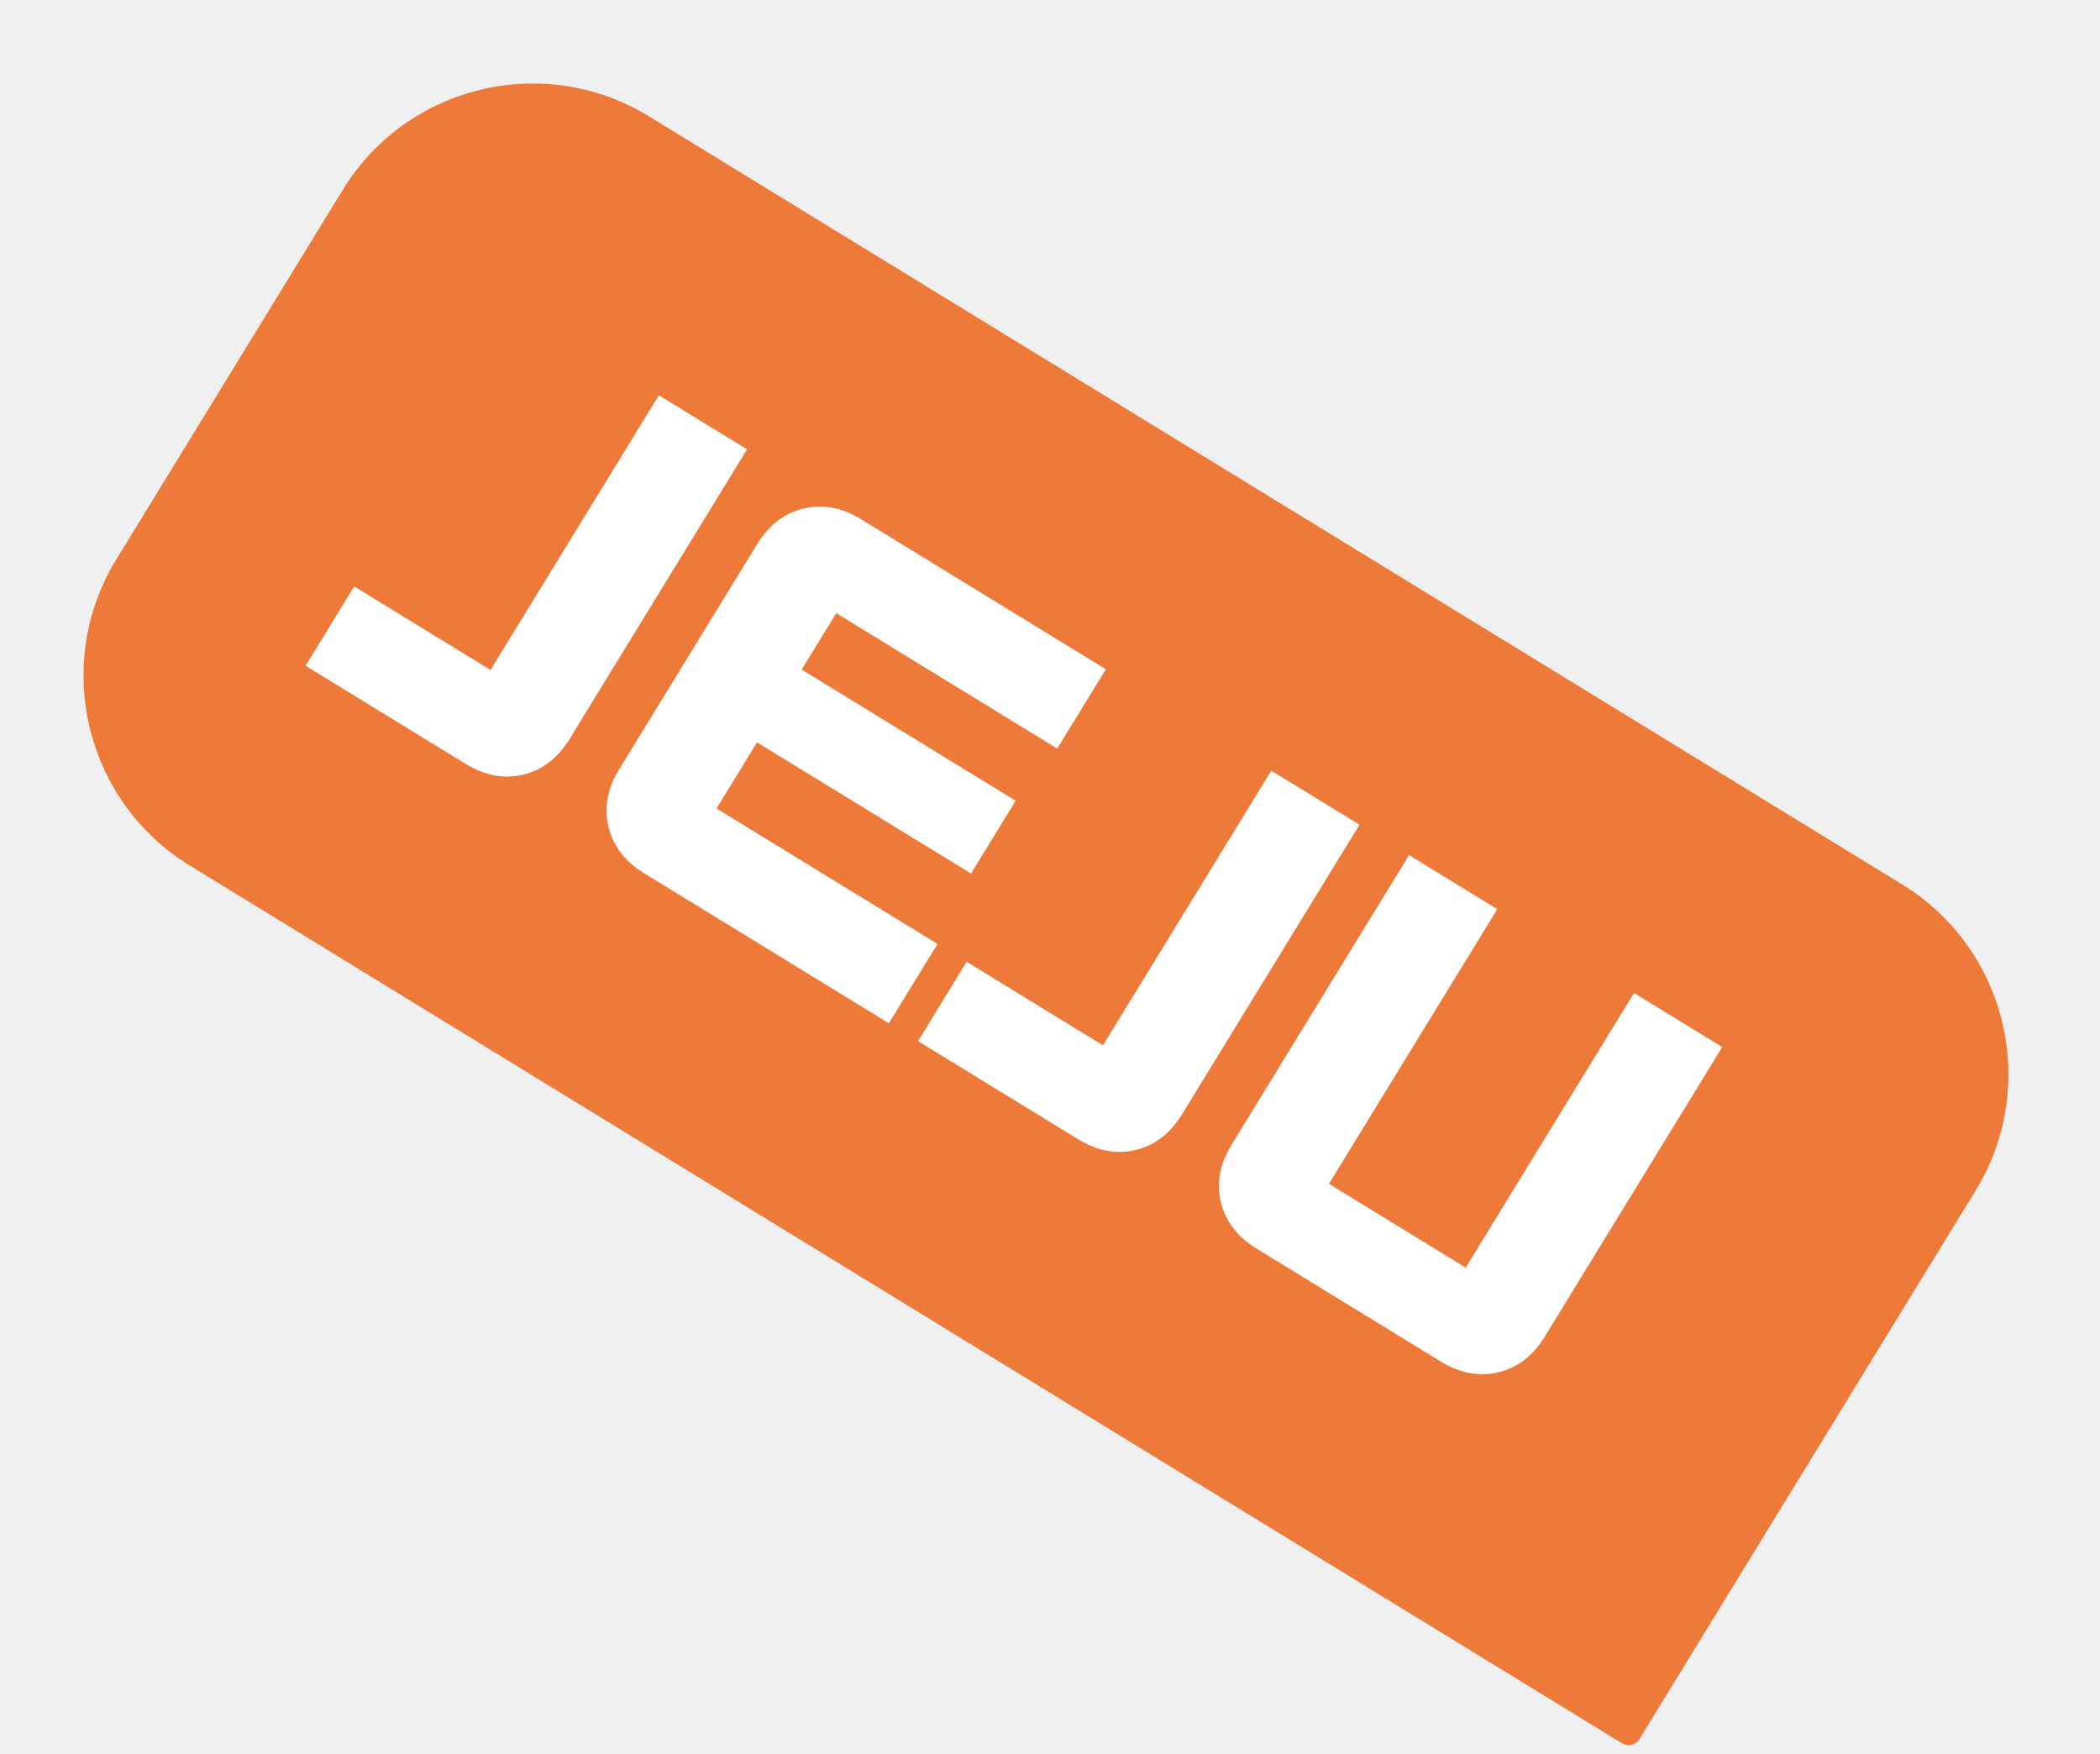
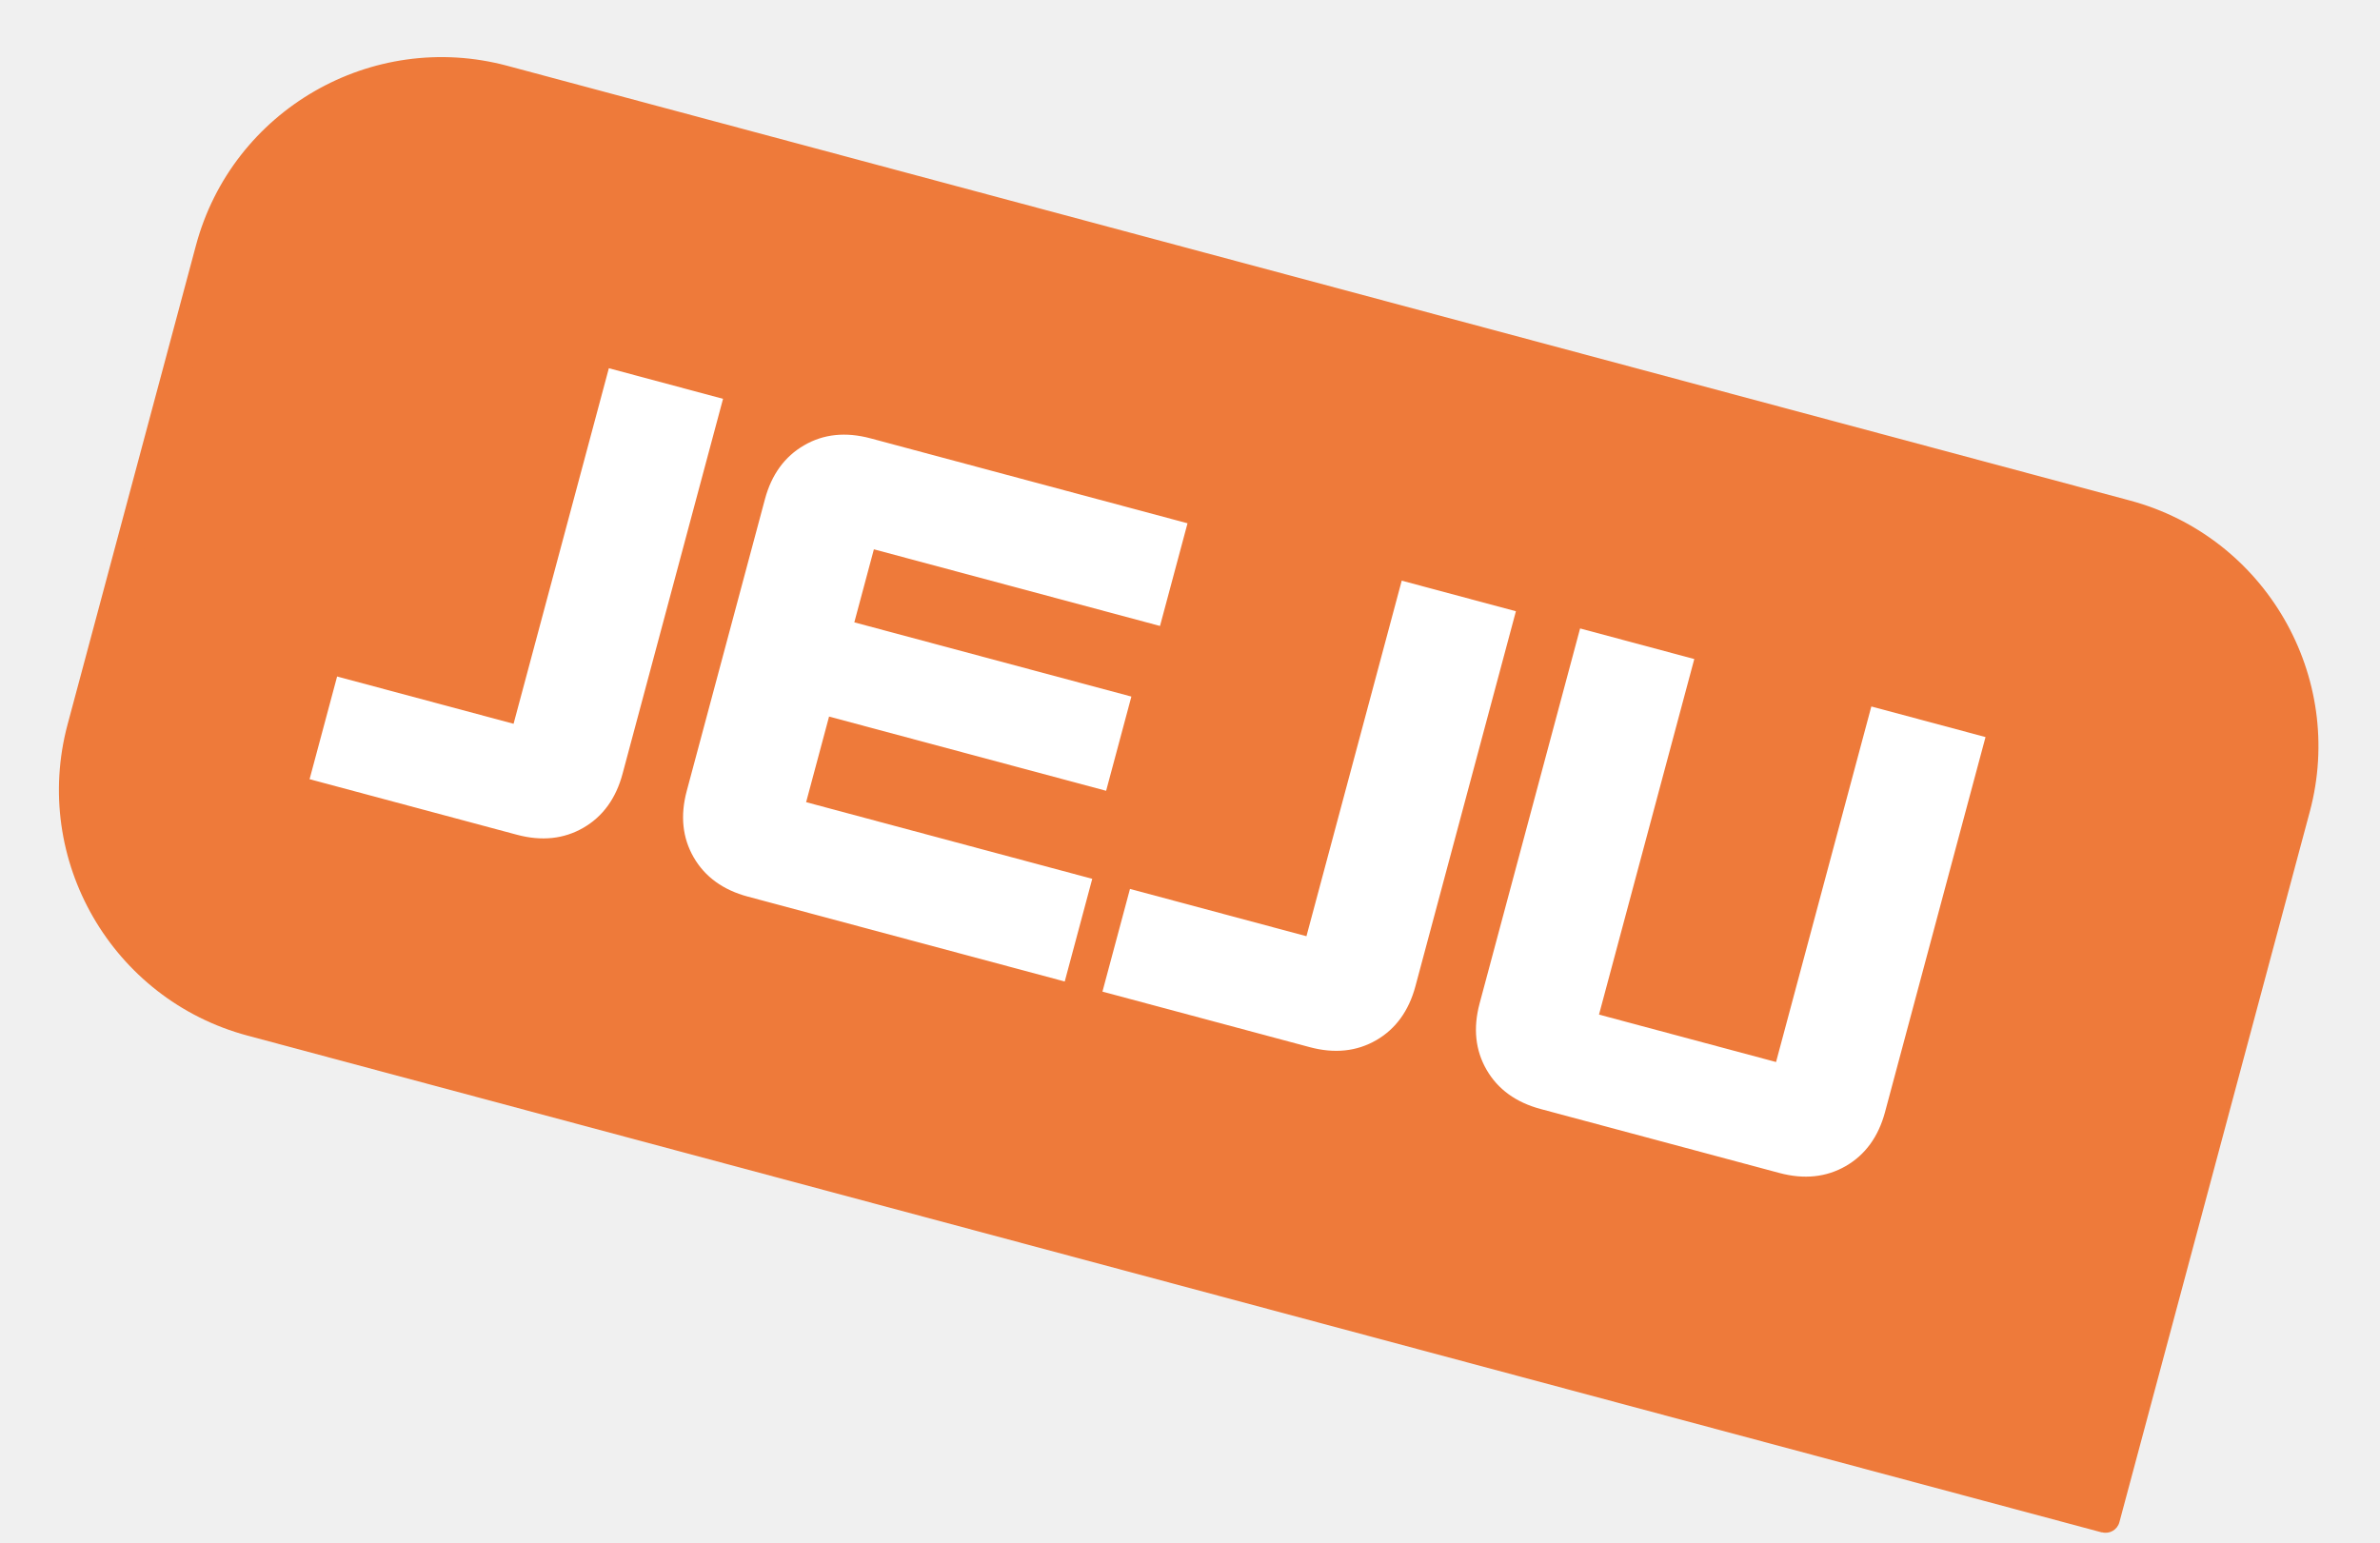
- <svg xmlns="http://www.w3.org/2000/svg" width="182" height="152" viewBox="0 0 182 152" fill="none">
-   <path d="M53.715 9.797L166.242 78.761C173.729 83.35 176.085 93.148 171.5 100.63L141.147 150.155L15.055 72.878C7.567 68.289 5.212 58.49 9.797 51.009L31.842 15.038C36.427 7.556 46.227 5.208 53.715 9.797Z" fill="#EE7A3A" />
-   <path d="M140.578 151.084L16.443 75.006C7.38 69.452 4.519 57.555 10.069 48.499L29.723 16.43C35.273 7.374 47.163 4.517 56.236 10.077L164.857 76.648C173.921 82.202 176.781 94.099 171.231 103.155L142.077 150.725C141.765 151.234 141.103 151.392 140.594 151.081L140.578 151.084ZM55.103 11.926C47.058 6.995 36.5 9.525 31.573 17.564L11.919 49.633C6.992 57.672 9.53 68.227 17.576 73.158L140.791 148.672L169.381 102.022C174.308 93.983 171.77 83.427 163.725 78.496L55.103 11.926Z" fill="#EE7A3A" />
-   <path d="M49.359 64.049C48.346 65.701 47 66.733 45.343 67.13C43.686 67.527 42.018 67.218 40.364 66.204L26.485 57.698L30.699 50.823L42.512 58.063L57.101 34.259L64.745 38.943L49.359 64.049Z" fill="white" />
-   <path d="M77.037 88.68L55.818 75.675C54.164 74.662 53.131 73.316 52.733 71.659C52.334 70.002 52.643 68.335 53.656 66.682L65.625 47.151C66.638 45.498 67.984 44.467 69.641 44.07C71.304 43.663 72.966 43.982 74.621 44.996L95.84 58L91.626 64.876L72.472 53.137L69.475 58.027L88.023 69.394L84.157 75.702L65.609 64.335L62.097 70.066L81.251 81.805L77.037 88.68Z" fill="white" />
-   <path d="M102.437 96.578C101.424 98.231 100.078 99.263 98.421 99.659C96.764 100.057 95.096 99.747 93.441 98.733L79.563 90.228L83.776 83.352L95.59 90.593L110.179 66.788L117.823 71.473L102.437 96.578Z" fill="white" />
-   <path d="M133.874 115.845C132.861 117.498 131.515 118.529 129.858 118.926C128.201 119.323 126.533 119.014 124.879 118L108.896 108.205C107.242 107.191 106.209 105.845 105.81 104.188C105.412 102.532 105.72 100.864 106.733 99.211L122.119 74.106L129.763 78.791L115.175 102.595L127.027 109.859L141.616 86.055L149.26 90.74L133.874 115.845Z" fill="white" />
+ <svg xmlns="http://www.w3.org/2000/svg" width="361" height="234" viewBox="0 0 361 234" fill="none">
+   <path d="M71.961 10.878L326.924 79.195C343.889 83.741 353.973 101.192 349.431 118.144L319.363 230.358L33.664 153.806C16.699 149.26 6.614 131.809 11.157 114.857L32.995 33.355C37.537 16.403 54.996 6.332 71.961 10.878Z" fill="#EE7A3A" />
+   <path d="M318.798 232.463L37.534 157.099C16.999 151.596 4.755 130.408 10.253 109.888L29.722 37.228C35.22 16.708 56.396 4.474 76.954 9.983L323.068 75.929C343.603 81.431 355.848 102.62 350.349 123.14L321.469 230.923C321.16 232.075 319.979 232.756 318.826 232.447L318.798 232.463ZM75.832 14.171C57.602 9.286 38.794 20.136 33.913 38.351L14.444 111.011C9.563 129.226 20.427 148.026 38.656 152.911L317.836 227.717L346.158 122.016C351.039 103.801 340.175 85.002 321.946 80.117L75.832 14.171Z" fill="#EE7A3A" />
+   <path d="M94.429 117.385C93.426 121.13 91.431 123.873 88.479 125.576C85.527 127.279 82.152 127.633 78.404 126.629L46.958 118.203L51.132 102.625L77.899 109.797L92.351 55.861L109.671 60.502L94.429 117.385Z" fill="white" />
+   <path d="M161.499 148.894L113.421 136.012C109.673 135.008 106.927 133.013 105.222 130.063C103.517 127.112 103.161 123.739 104.164 119.994L116.022 75.742C117.025 71.997 119.02 69.254 121.972 67.551C124.93 65.826 128.299 65.494 132.047 66.498L180.125 79.381L175.951 94.959L132.552 83.33L129.583 94.409L171.608 105.67L167.778 119.963L125.753 108.702L122.274 121.688L165.673 133.316L161.499 148.894Z" fill="white" />
+   <path d="M214.693 149.61C213.689 153.355 211.695 156.098 208.743 157.801C205.791 159.503 202.416 159.858 198.668 158.854L167.221 150.428L171.396 134.85L198.163 142.022L212.615 88.086L229.934 92.727L214.693 149.61Z" fill="white" />
+   <path d="M285.923 168.696C284.92 172.441 282.925 175.184 279.973 176.887C277.021 178.589 273.646 178.944 269.898 177.94L233.684 168.236C229.936 167.232 227.191 165.237 225.486 162.287C223.781 159.336 223.425 155.963 224.428 152.218L239.67 95.335L256.99 99.976L242.538 153.912L269.393 161.108L283.845 107.172L301.165 111.813L285.923 168.696Z" fill="white" />
</svg>
